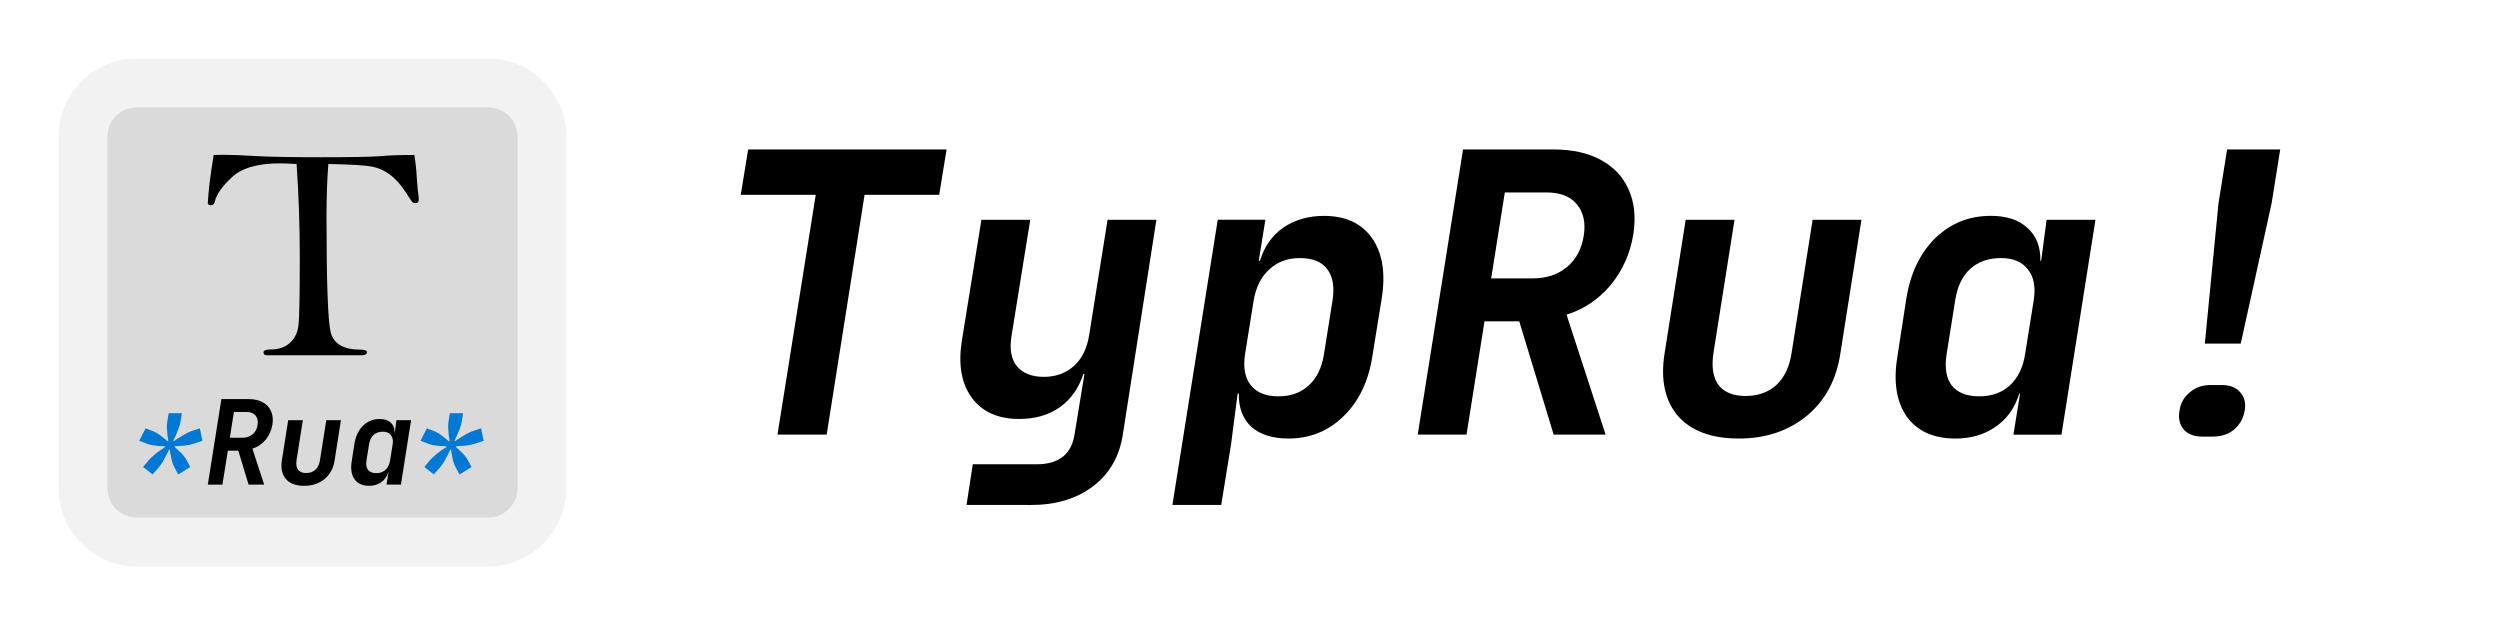
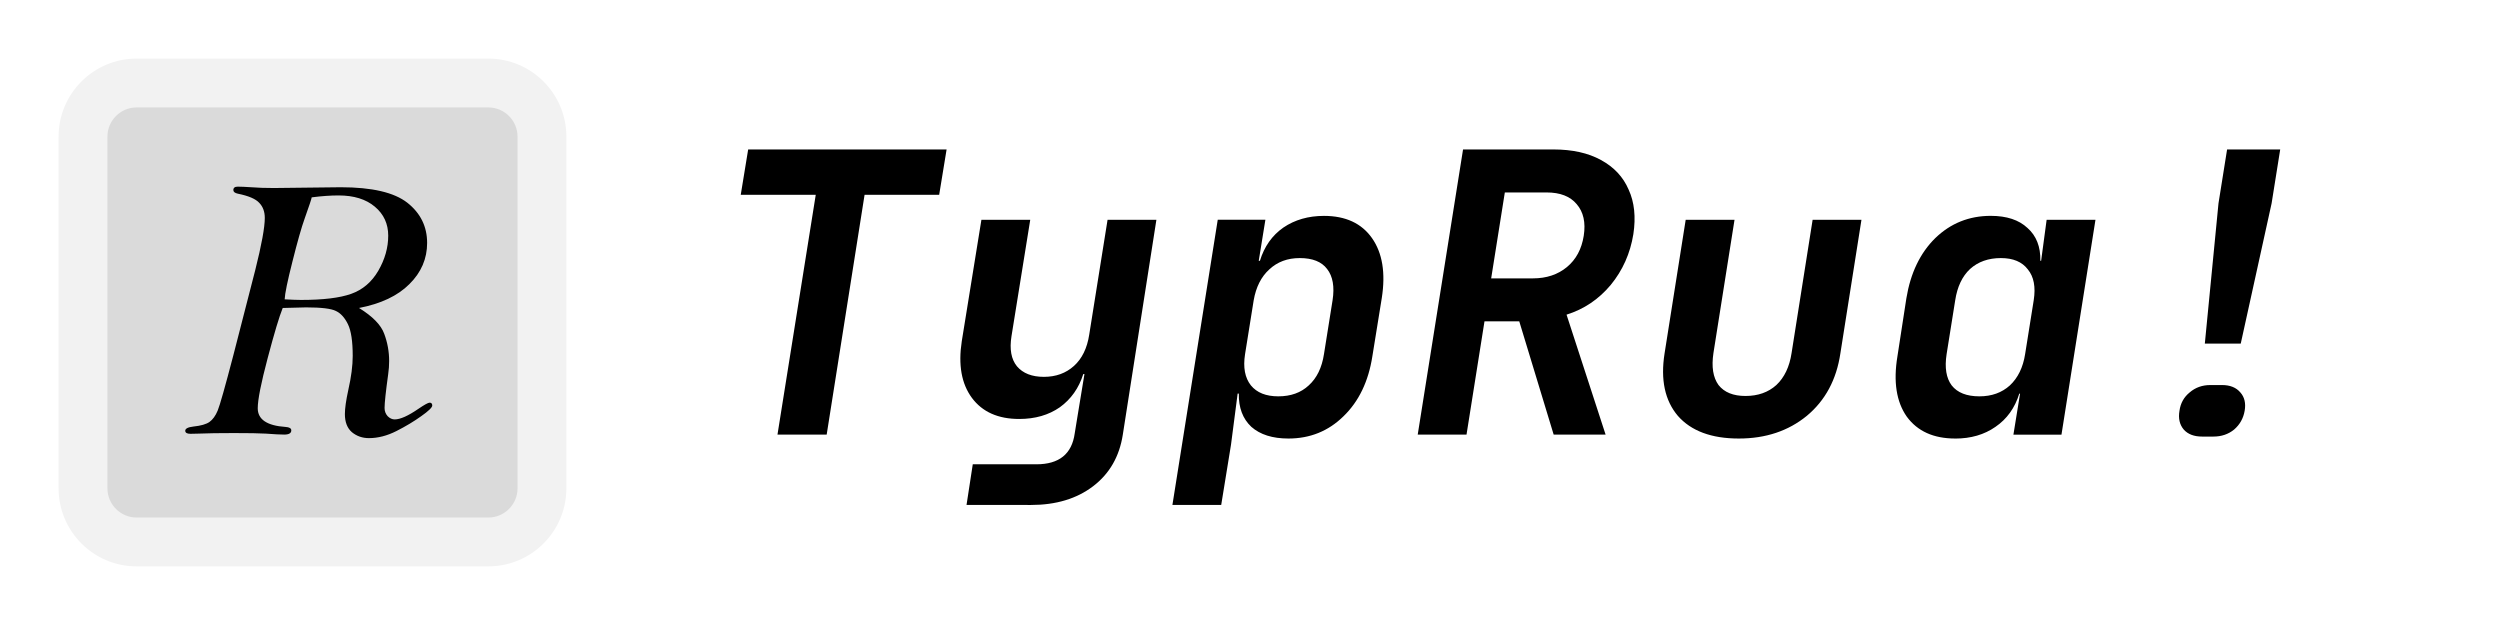
<svg xmlns="http://www.w3.org/2000/svg" width="256" height="64" viewBox="0 0 67.732 16.933">
  <rect x="1.587" y="1.587" width="13.758" height="13.758" rx="2.117" ry="2.117" fill="#f2f2f2" />
  <rect x="2.91" y="2.91" width="11.112" height="11.112" rx=".794" ry=".794" opacity=".1" />
-   <g aria-label="*Rua*" style="line-height:1.25" font-size="3.175" stroke-width=".265">
-     <path d="m 4.134,12.854 -0.257,-0.203 0.156,-0.187 q 0.06,-0.067 0.14,-0.133 0.079,-0.07 0.162,-0.127 0.083,-0.057 0.14,-0.095 l -0.003,-0.019 q -0.067,0 -0.159,-0.006 -0.089,-0.009 -0.181,-0.022 -0.089,-0.016 -0.162,-0.044 l -0.197,-0.076 0.171,-0.337 0.2,0.076 q 0.108,0.041 0.219,0.13 0.111,0.086 0.181,0.149 l 0.016,-0.013 q -0.01,-0.064 -0.022,-0.152 -0.01,-0.092 -0.016,-0.191 -0.003,-0.098 0.01,-0.181 l 0.038,-0.229 h 0.356 l -0.035,0.229 q -0.013,0.083 -0.051,0.181 -0.035,0.098 -0.076,0.191 -0.041,0.089 -0.073,0.152 l 0.013,0.009 q 0.06,-0.041 0.143,-0.095 0.083,-0.054 0.171,-0.102 0.089,-0.051 0.168,-0.079 l 0.229,-0.076 0.07,0.337 -0.225,0.076 q -0.121,0.041 -0.27,0.057 -0.149,0.013 -0.251,0.016 l -0.01,0.019 q 0.07,0.057 0.168,0.156 0.102,0.098 0.156,0.2 l 0.102,0.187 -0.324,0.203 -0.102,-0.187 q -0.038,-0.067 -0.064,-0.156 -0.025,-0.092 -0.041,-0.181 -0.016,-0.089 -0.025,-0.149 h -0.019 q -0.029,0.06 -0.073,0.149 -0.044,0.089 -0.098,0.181 -0.054,0.089 -0.114,0.156 z" fill="#0078d6" />
-     <path d="m 5.63,13.13 0.368,-2.318 h 0.733 q 0.232,0 0.387,0.086 0.159,0.086 0.225,0.241 0.07,0.152 0.038,0.362 -0.038,0.235 -0.184,0.413 -0.146,0.175 -0.359,0.241 L 7.157,13.13 H 6.735 l -0.279,-0.921 H 6.173 L 6.026,13.13 Z m 0.597,-1.27 h 0.34 q 0.165,0 0.276,-0.092 Q 6.954,11.676 6.979,11.514 7.004,11.352 6.922,11.257 6.842,11.162 6.677,11.162 h -0.34 z m 2.013,1.302 q -0.333,0 -0.495,-0.184 -0.159,-0.187 -0.108,-0.508 l 0.171,-1.086 h 0.397 l -0.171,1.083 q -0.025,0.168 0.041,0.26 0.07,0.089 0.219,0.089 0.152,0 0.251,-0.089 0.098,-0.092 0.124,-0.26 l 0.171,-1.083 h 0.397 l -0.171,1.086 q -0.048,0.321 -0.273,0.508 -0.225,0.184 -0.552,0.184 z m 1.759,0 q -0.264,0 -0.394,-0.178 -0.127,-0.181 -0.076,-0.489 l 0.073,-0.473 q 0.051,-0.308 0.235,-0.489 Q 10.024,11.352 10.287,11.352 q 0.194,0 0.298,0.098 0.108,0.095 0.105,0.267 h 0.006 l 0.044,-0.333 h 0.397 L 10.862,13.13 h -0.391 l 0.054,-0.333 h -0.006 q -0.054,0.175 -0.194,0.27 -0.137,0.095 -0.327,0.095 z m 0.197,-0.343 q 0.149,0 0.248,-0.089 0.098,-0.092 0.124,-0.254 l 0.07,-0.438 q 0.025,-0.162 -0.048,-0.251 -0.07,-0.092 -0.219,-0.092 -0.152,0 -0.251,0.089 -0.095,0.089 -0.121,0.254 l -0.07,0.438 q -0.025,0.165 0.041,0.254 0.07,0.089 0.225,0.089 z" style="-inkscape-font-specification:'JetBrains Mono Bold Italic'" font-style="italic" font-weight="700" font-family="'JetBrains Mono'" />
-     <path d="m 11.754,12.854 -0.257,-0.203 0.156,-0.187 q 0.06,-0.067 0.14,-0.133 0.079,-0.07 0.162,-0.127 0.083,-0.057 0.14,-0.095 l -0.003,-0.019 q -0.067,0 -0.159,-0.006 -0.089,-0.009 -0.181,-0.022 -0.089,-0.016 -0.162,-0.044 l -0.197,-0.076 0.171,-0.337 0.2,0.076 q 0.108,0.041 0.219,0.13 0.111,0.086 0.181,0.149 l 0.016,-0.013 q -0.009,-0.064 -0.022,-0.152 -0.009,-0.092 -0.016,-0.191 -0.003,-0.098 0.009,-0.181 l 0.038,-0.229 h 0.356 l -0.035,0.229 q -0.013,0.083 -0.051,0.181 -0.035,0.098 -0.076,0.191 -0.041,0.089 -0.073,0.152 l 0.013,0.009 q 0.06,-0.041 0.143,-0.095 0.083,-0.054 0.171,-0.102 0.089,-0.051 0.168,-0.079 l 0.229,-0.076 0.07,0.337 -0.225,0.076 q -0.121,0.041 -0.27,0.057 -0.149,0.013 -0.251,0.016 l -0.009,0.019 q 0.07,0.057 0.168,0.156 0.102,0.098 0.156,0.2 l 0.102,0.187 -0.324,0.203 -0.102,-0.187 q -0.038,-0.067 -0.064,-0.156 -0.025,-0.092 -0.041,-0.181 -0.016,-0.089 -0.025,-0.149 h -0.019 q -0.029,0.06 -0.073,0.149 -0.044,0.089 -0.098,0.181 -0.054,0.089 -0.114,0.156 z" fill="#0078d6" />
+   <g style="line-height:1.25">
+     <path d="M21.064 11.775L22.101 5.277H20.069l.201-1.228h5.376l-.201 1.228h-2.021l-1.027 6.498zM26.186 13.68l.169-1.101h1.725q.921 0 1.037-.836l.074-.455.19-1.154h-.032q-.18.571-.635.9-.455.317-1.101.317-.857 0-1.281-.571-.423-.571-.275-1.535L26.589 5.955h1.323l-.508 3.154q-.085.529.148.815.243.286.73.286.487 0 .815-.296.328-.296.413-.847L30.007 5.955h1.323l-.91 5.821q-.138.889-.804 1.397-.667.508-1.683.508zM31.764 13.68l1.228-7.726h1.291l-.18 1.111h.032Q34.314 6.484 34.769 6.166 35.235 5.849 35.87 5.849q.878 0 1.302.603.423.603.265 1.619L37.182 9.648q-.159 1.027-.783 1.63-.614.603-1.492.603-.646 0-1.005-.317-.349-.328-.339-.9h-.032l-.18 1.386-.265 1.63zm2.868-2.942q.508 0 .825-.296.328-.296.413-.847l.233-1.46q.085-.55-.148-.847-.222-.296-.741-.296-.497 0-.825.307-.328.296-.423.836L33.732 9.595q-.085.54.159.847.243.296.741.296zM38.41 11.775l1.228-7.726h2.445q.773 0 1.291.286.529.286.751.804.233.508.127 1.206-.127.783-.614 1.376-.487.582-1.196.804l1.058 3.249H42.093L41.161 8.706h-.942l-.487 3.069zm1.99-4.233h1.132q.55 0 .921-.307.37-.307.455-.847Q42.992 5.849 42.717 5.531 42.453 5.214 41.902 5.214h-1.132zM47.109 11.881q-1.111 0-1.651-.614-.529-.624-.36-1.693L45.67 5.955h1.323l-.571 3.609q-.085.561.138.868.233.296.73.296.508 0 .836-.296.328-.307.413-.868L49.109 5.955h1.323l-.571 3.619q-.159 1.069-.91 1.693-.751.614-1.841.614zM52.972 11.881q-.878 0-1.312-.593-.423-.603-.254-1.63l.243-1.577q.169-1.027.783-1.63.624-.603 1.503-.603.646 0 .995.328.36.317.349.889h.021L55.449 5.955h1.323l-.921 5.821h-1.302l.18-1.111h-.021q-.18.582-.646.9-.455.317-1.09.317zm.656-1.143q.497 0 .825-.296.328-.307.413-.847l.233-1.46q.085-.54-.159-.836-.233-.307-.73-.307-.508 0-.836.296-.317.296-.402.847l-.233 1.46q-.085.55.138.847.233.296.751.296zM59.735 9.309l.37-3.799.233-1.46h1.439l-.233 1.46-.836 3.799zm-.074 2.519q-.328 0-.497-.19-.169-.201-.116-.508.042-.307.275-.497.233-.201.561-.201h.317q.328 0 .497.201.169.19.116.497-.053.307-.286.508-.233.19-.561.19z" style="-inkscape-font-specification:'JetBrains Mono Bold Italic'" aria-label="TypRua!" font-size="10.583" stroke-width=".265" font-style="italic" font-weight="700" font-family="JetBrains Mono" />
  </g>
  <g style="line-height:1.25">
-     <path d="m 8.036,4.443 q -0.322,-0.017 -0.455,-0.017 -0.893,0 -1.294,0.372 -0.401,0.372 -0.467,0.661 -0.021,0.103 -0.112,0.103 -0.041,0 -0.079,-0.037 0.021,-0.492 0.161,-1.327 0.198,-0.004 0.252,-0.004 0.322,0 0.864,0.033 0.583,0.033 1.786,0.033 1.232,0 1.604,-0.029 0.339,-0.033 0.93,-0.033 0.05,0.298 0.066,0.62 0.025,0.368 0.05,0.517 0.004,0.033 0.004,0.07 0,0.099 -0.087,0.099 -0.054,0 -0.091,-0.033 Q 11.136,5.435 11.012,5.237 10.797,4.902 10.566,4.733 10.334,4.559 10.049,4.509 9.764,4.46 8.896,4.443 8.846,5.067 8.846,5.869 q 0,2.654 0.112,3.129 0.116,0.475 0.814,0.475 0.169,0 0.169,0.07 0,0.083 -0.161,0.083 H 7.238 q -0.099,0 -0.099,-0.079 0,-0.079 0.194,-0.079 0.327,0 0.525,-0.182 0.203,-0.186 0.231,-0.5 0.033,-0.314 0.033,-1.815 0,-1.281 -0.087,-2.53 z" style="-inkscape-font-specification:'Bell MT'" font-family="'Bell MT'" aria-label="T" font-size="8.466" />
-   </g>
-   <g aria-label="TypRua!" style="line-height:1.25" font-size="10.583" stroke-width=".265" font-style="italic" font-weight="700" font-family="JetBrains Mono">
-     <path d="M21.064 11.775L22.101 5.277H20.069l.201-1.228h5.376l-.201 1.228h-2.021l-1.027 6.498zM26.186 13.68l.169-1.101h1.725q.921 0 1.037-.836l.074-.455.19-1.154h-.032q-.18.571-.635.9-.455.317-1.101.317-.857 0-1.281-.571-.423-.571-.275-1.535L26.589 5.955h1.323l-.508 3.154q-.085.529.148.815.243.286.73.286.487 0 .815-.296.328-.296.413-.847L30.007 5.955h1.323l-.91 5.821q-.138.889-.804 1.397-.667.508-1.683.508zM31.764 13.68l1.228-7.726h1.291l-.18 1.111h.032Q34.314 6.484 34.769 6.166 35.235 5.849 35.87 5.849q.878 0 1.302.603.423.603.265 1.619L37.182 9.648q-.159 1.027-.783 1.63-.614.603-1.492.603-.646 0-1.005-.317-.349-.328-.339-.9h-.032l-.18 1.386-.265 1.63zm2.868-2.942q.508 0 .825-.296.328-.296.413-.847l.233-1.46q.085-.55-.148-.847-.222-.296-.741-.296-.497 0-.825.307-.328.296-.423.836L33.732 9.595q-.085.54.159.847.243.296.741.296zM38.41 11.775l1.228-7.726h2.445q.773 0 1.291.286.529.286.751.804.233.508.127 1.206-.127.783-.614 1.376-.487.582-1.196.804l1.058 3.249H42.093L41.161 8.706h-.942l-.487 3.069zm1.99-4.233h1.132q.55 0 .921-.307.37-.307.455-.847Q42.992 5.849 42.717 5.531 42.453 5.214 41.902 5.214h-1.132zM47.109 11.881q-1.111 0-1.651-.614-.529-.624-.36-1.693L45.67 5.955h1.323l-.571 3.609q-.085.561.138.868.233.296.73.296.508 0 .836-.296.328-.307.413-.868L49.109 5.955h1.323l-.571 3.619q-.159 1.069-.91 1.693-.751.614-1.841.614zM52.972 11.881q-.878 0-1.312-.593-.423-.603-.254-1.63l.243-1.577q.169-1.027.783-1.63.624-.603 1.503-.603.646 0 .995.328.36.317.349.889h.021L55.449 5.955h1.323l-.921 5.821h-1.302l.18-1.111h-.021q-.18.582-.646.9-.455.317-1.09.317zm.656-1.143q.497 0 .825-.296.328-.307.413-.847l.233-1.46q.085-.54-.159-.836-.233-.307-.73-.307-.508 0-.836.296-.317.296-.402.847l-.233 1.46q-.085.55.138.847.233.296.751.296zM59.735 9.309l.37-3.799.233-1.46h1.439l-.233 1.46-.836 3.799zm-.074 2.519q-.328 0-.497-.19-.169-.201-.116-.508.042-.307.275-.497.233-.201.561-.201h.317q.328 0 .497.201.169.19.116.497-.053.307-.286.508-.233.19-.561.19z" style="-inkscape-font-specification:'JetBrains Mono Bold Italic'" />
+     <path d="M 7.66,8.343 Q 7.521,8.684 7.252,9.702 6.983,10.715 6.983,11.061 q 0,0.455 0.754,0.506 0.155,0.01 0.155,0.093 0,0.114 -0.191,0.114 -0.155,0 -0.501,-0.026 -0.258,-0.015 -0.863,-0.015 -0.594,0 -0.961,0.015 -0.134,0.005 -0.217,0.005 -0.14,0 -0.14,-0.083 0,-0.088 0.222,-0.114 0.3,-0.031 0.434,-0.124 Q 5.81,11.335 5.898,11.123 5.986,10.911 6.322,9.625 L 6.916,7.315 q 0.258,-1.028 0.258,-1.411 0,-0.253 -0.15,-0.408 Q 6.88,5.336 6.446,5.248 6.322,5.222 6.322,5.15 q 0,-0.093 0.119,-0.093 0.129,0 0.367,0.016 0.258,0.021 0.61,0.021 l 1.814,-0.021 q 1.266,0 1.803,0.419 0.537,0.424 0.537,1.09 0,0.641 -0.481,1.116 -0.475,0.475 -1.364,0.646 0.553,0.341 0.682,0.698 0.134,0.357 0.134,0.739 0,0.181 -0.026,0.357 -0.098,0.713 -0.098,0.915 0,0.129 0.083,0.222 0.088,0.088 0.191,0.088 0.227,0 0.646,-0.289 0.243,-0.165 0.3,-0.165 0.072,0 0.072,0.078 0,0.078 -0.3,0.289 -0.295,0.212 -0.672,0.403 -0.377,0.191 -0.744,0.191 -0.264,0 -0.46,-0.16 -0.191,-0.165 -0.191,-0.491 0,-0.233 0.093,-0.656 0.119,-0.527 0.119,-0.92 0,-0.594 -0.129,-0.858 Q 9.298,8.519 9.102,8.426 8.911,8.328 8.291,8.328 q -0.155,0 -0.63,0.016 z m 0.052,-0.233 q 0.295,0.016 0.444,0.016 0.899,0 1.359,-0.165 0.465,-0.165 0.734,-0.625 0.269,-0.465 0.269,-0.951 0,-0.481 -0.362,-0.785 -0.362,-0.305 -0.982,-0.305 -0.331,0 -0.729,0.052 -0.005,0.052 -0.191,0.574 Q 8.125,6.281 7.924,7.082 7.722,7.878 7.712,8.111 Z" style="-inkscape-font-specification:'Bell MT Italic'" font-style="italic" font-family="Bell MT" aria-label="R" font-size="10.583" stroke-width=".265" />
  </g>
</svg>
